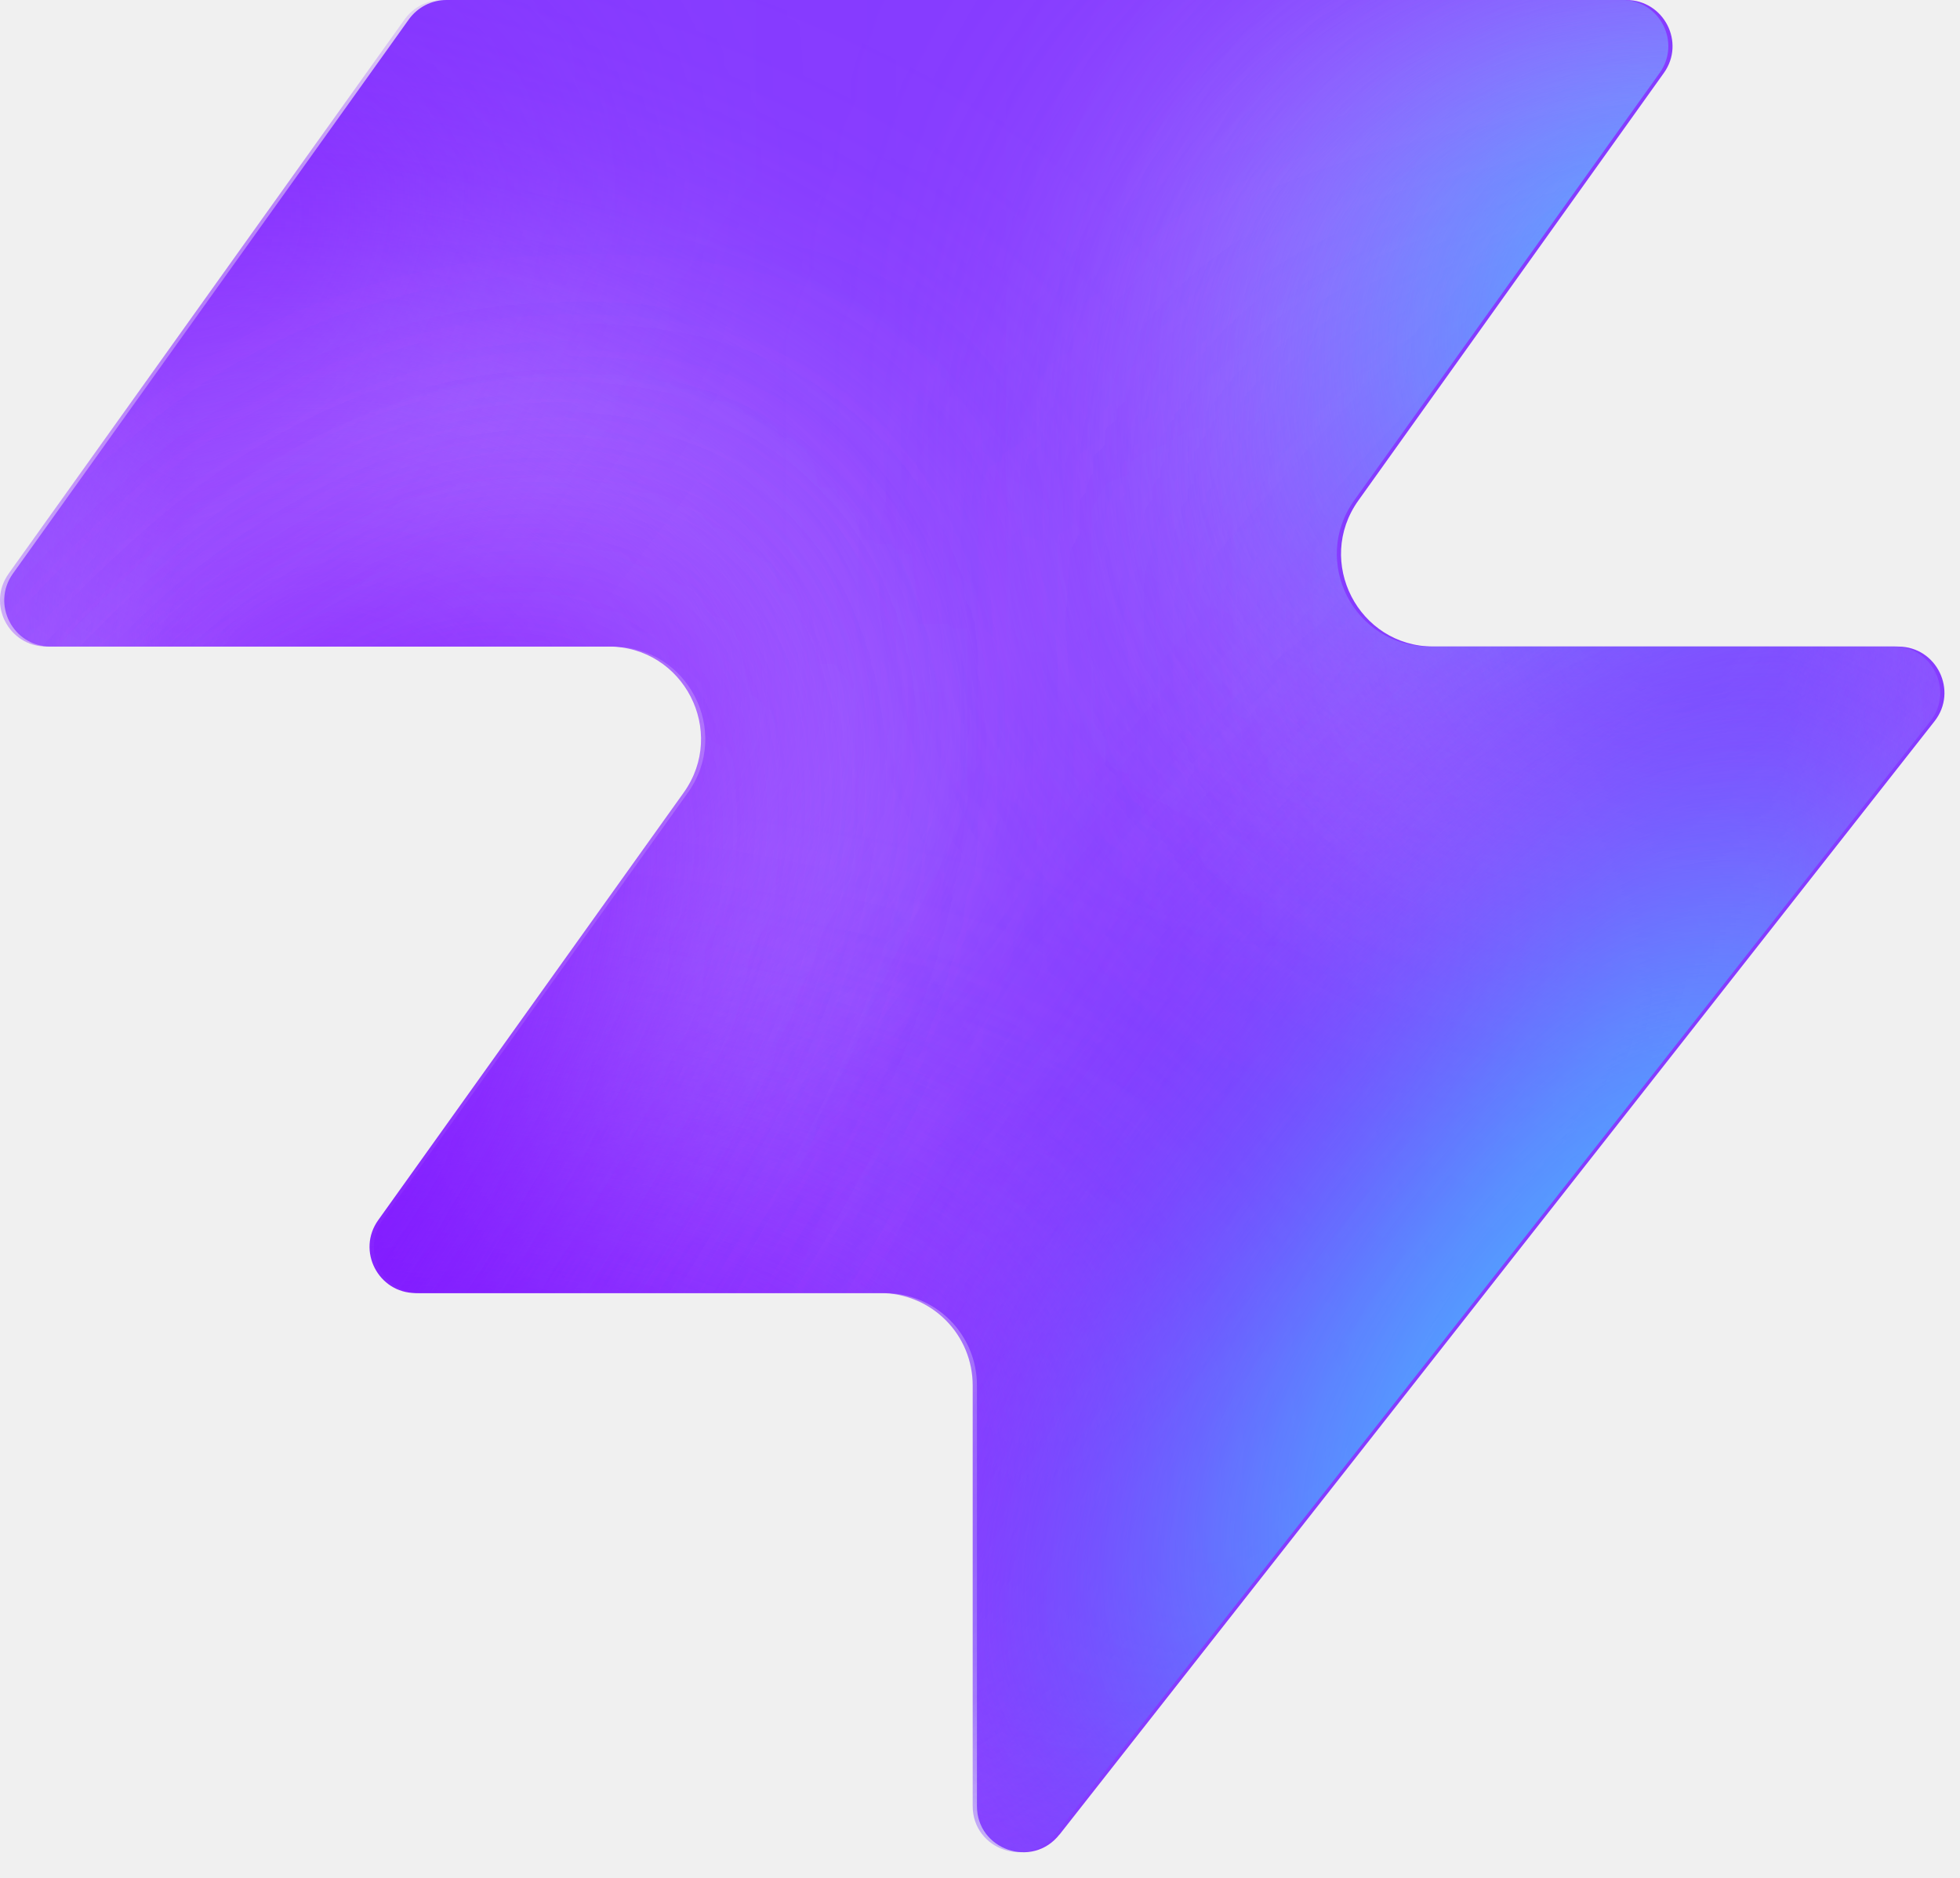
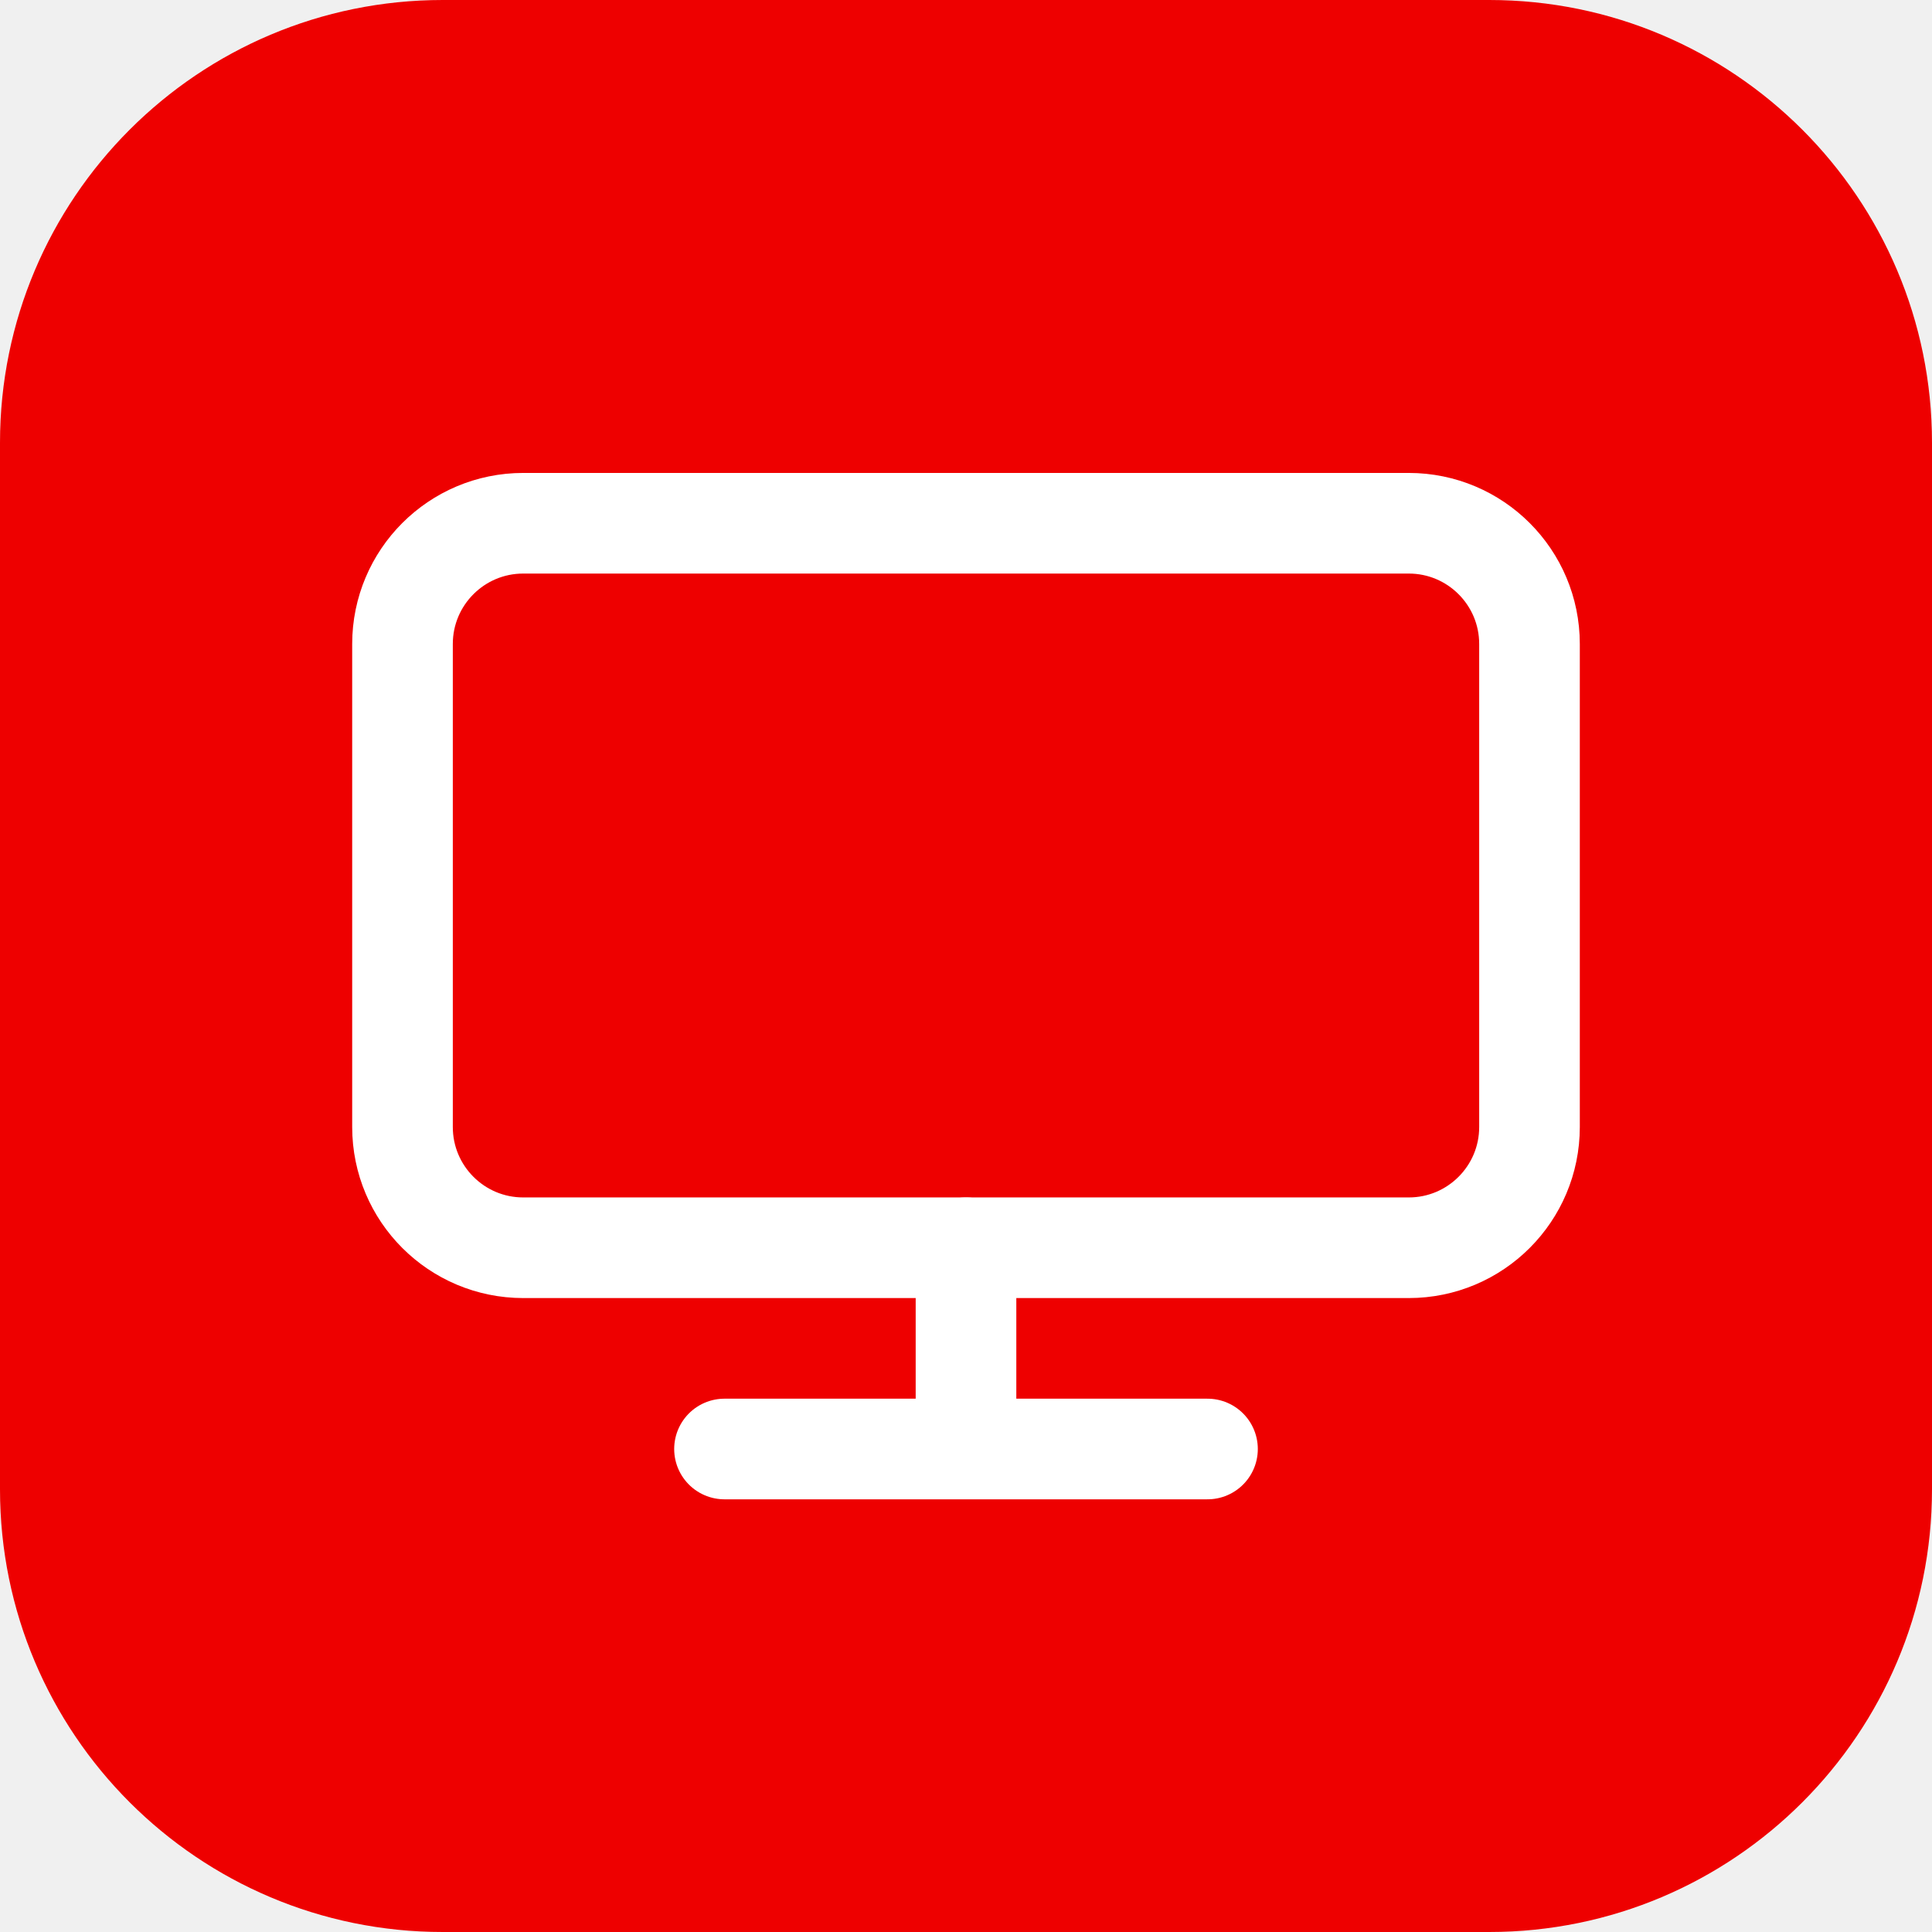
- <svg xmlns="http://www.w3.org/2000/svg" width="48" height="46" fill="none" viewBox="0 0 48 46">
-   <path fill="#863bff" d="M25.946 44.938c-.664.845-2.021.375-2.021-.698V33.937a2.26 2.26 0 0 0-2.262-2.262H10.287c-.92 0-1.456-1.04-.92-1.788l7.48-10.471c1.07-1.497 0-3.578-1.842-3.578H1.237c-.92 0-1.456-1.04-.92-1.788L10.013.474c.214-.297.556-.474.92-.474h28.894c.92 0 1.456 1.04.92 1.788l-7.48 10.471c-1.07 1.498 0 3.579 1.842 3.579h11.377c.943 0 1.473 1.088.89 1.83L25.947 44.94z" style="fill:#863bff;fill:color(display-p3 .525 .23 1);fill-opacity:1" />
-   <mask id="a" width="48" height="46" x="0" y="0" maskUnits="userSpaceOnUse" style="mask-type:alpha">
-     <path fill="#000" d="M25.842 44.938c-.664.844-2.021.375-2.021-.698V33.937a2.26 2.26 0 0 0-2.262-2.262H10.183c-.92 0-1.456-1.04-.92-1.788l7.48-10.471c1.07-1.498 0-3.579-1.842-3.579H1.133c-.92 0-1.456-1.04-.92-1.787L9.91.473c.214-.297.556-.474.92-.474h28.894c.92 0 1.456 1.04.92 1.788l-7.48 10.471c-1.07 1.498 0 3.578 1.842 3.578h11.377c.943 0 1.473 1.088.89 1.832L25.843 44.94z" style="fill:#000;fill-opacity:1" />
-   </mask>
-   <g mask="url(#a)">
-     <g filter="url(#b)">
-       <ellipse cx="5.508" cy="14.704" fill="#ede6ff" rx="5.508" ry="14.704" style="fill:#ede6ff;fill:color(display-p3 .927 .903 1);fill-opacity:1" transform="matrix(.00324 1 1 -.00324 -4.47 31.516)" />
-     </g>
-     <g filter="url(#c)">
-       <ellipse cx="10.399" cy="29.851" fill="#ede6ff" rx="10.399" ry="29.851" style="fill:#ede6ff;fill:color(display-p3 .927 .903 1);fill-opacity:1" transform="matrix(.00324 1 1 -.00324 -39.328 7.883)" />
-     </g>
-     <g filter="url(#d)">
-       <ellipse cx="5.508" cy="30.487" fill="#7e14ff" rx="5.508" ry="30.487" style="fill:#7e14ff;fill:color(display-p3 .492 .077 1);fill-opacity:1" transform="rotate(89.814 -25.913 -14.639)scale(1 -1)" />
-     </g>
-     <g filter="url(#e)">
-       <ellipse cx="5.508" cy="30.599" fill="#7e14ff" rx="5.508" ry="30.599" style="fill:#7e14ff;fill:color(display-p3 .492 .077 1);fill-opacity:1" transform="rotate(89.814 -32.644 -3.334)scale(1 -1)" />
-     </g>
-     <g filter="url(#f)">
-       <ellipse cx="5.508" cy="30.599" fill="#7e14ff" rx="5.508" ry="30.599" style="fill:#7e14ff;fill:color(display-p3 .492 .077 1);fill-opacity:1" transform="matrix(.00324 1 1 -.00324 -34.34 30.47)" />
-     </g>
-     <g filter="url(#g)">
-       <ellipse cx="14.072" cy="22.078" fill="#ede6ff" rx="14.072" ry="22.078" style="fill:#ede6ff;fill:color(display-p3 .927 .903 1);fill-opacity:1" transform="rotate(93.35 24.506 48.493)scale(-1 1)" />
-     </g>
-     <g filter="url(#h)">
-       <ellipse cx="3.47" cy="21.501" fill="#7e14ff" rx="3.47" ry="21.501" style="fill:#7e14ff;fill:color(display-p3 .492 .077 1);fill-opacity:1" transform="rotate(89.009 28.708 47.59)scale(-1 1)" />
-     </g>
-     <g filter="url(#i)">
-       <ellipse cx="3.47" cy="21.501" fill="#7e14ff" rx="3.47" ry="21.501" style="fill:#7e14ff;fill:color(display-p3 .492 .077 1);fill-opacity:1" transform="rotate(89.009 28.708 47.59)scale(-1 1)" />
-     </g>
-     <g filter="url(#j)">
-       <ellipse cx=".387" cy="8.972" fill="#7e14ff" rx="4.407" ry="29.108" style="fill:#7e14ff;fill:color(display-p3 .492 .077 1);fill-opacity:1" transform="rotate(39.51 .387 8.972)" />
-     </g>
-     <g filter="url(#k)">
-       <ellipse cx="47.523" cy="-6.092" fill="#7e14ff" rx="4.407" ry="29.108" style="fill:#7e14ff;fill:color(display-p3 .492 .077 1);fill-opacity:1" transform="rotate(37.892 47.523 -6.092)" />
-     </g>
-     <g filter="url(#l)">
-       <ellipse cx="41.412" cy="6.333" fill="#47bfff" rx="5.971" ry="9.665" style="fill:#47bfff;fill:color(display-p3 .28 .748 1);fill-opacity:1" transform="rotate(37.892 41.412 6.333)" />
-     </g>
-     <g filter="url(#m)">
-       <ellipse cx="-1.879" cy="38.332" fill="#7e14ff" rx="4.407" ry="29.108" style="fill:#7e14ff;fill:color(display-p3 .492 .077 1);fill-opacity:1" transform="rotate(37.892 -1.88 38.332)" />
-     </g>
-     <g filter="url(#n)">
-       <ellipse cx="-1.879" cy="38.332" fill="#7e14ff" rx="4.407" ry="29.108" style="fill:#7e14ff;fill:color(display-p3 .492 .077 1);fill-opacity:1" transform="rotate(37.892 -1.88 38.332)" />
-     </g>
-     <g filter="url(#o)">
-       <ellipse cx="35.651" cy="29.907" fill="#7e14ff" rx="4.407" ry="29.108" style="fill:#7e14ff;fill:color(display-p3 .492 .077 1);fill-opacity:1" transform="rotate(37.892 35.651 29.907)" />
-     </g>
-     <g filter="url(#p)">
-       <ellipse cx="38.418" cy="32.4" fill="#47bfff" rx="5.971" ry="15.297" style="fill:#47bfff;fill:color(display-p3 .28 .748 1);fill-opacity:1" transform="rotate(37.892 38.418 32.4)" />
-     </g>
-   </g>
-   <defs>
-     <filter id="b" width="60.045" height="41.654" x="-19.77" y="16.149" color-interpolation-filters="sRGB" filterUnits="userSpaceOnUse">
-       <feFlood flood-opacity="0" result="BackgroundImageFix" />
-       <feBlend in="SourceGraphic" in2="BackgroundImageFix" result="shape" />
-       <feGaussianBlur result="effect1_foregroundBlur_2002_17158" stdDeviation="7.659" />
-     </filter>
-     <filter id="c" width="90.34" height="51.437" x="-54.613" y="-7.533" color-interpolation-filters="sRGB" filterUnits="userSpaceOnUse">
-       <feFlood flood-opacity="0" result="BackgroundImageFix" />
-       <feBlend in="SourceGraphic" in2="BackgroundImageFix" result="shape" />
-       <feGaussianBlur result="effect1_foregroundBlur_2002_17158" stdDeviation="7.659" />
-     </filter>
-     <filter id="d" width="79.355" height="29.4" x="-49.64" y="2.03" color-interpolation-filters="sRGB" filterUnits="userSpaceOnUse">
-       <feFlood flood-opacity="0" result="BackgroundImageFix" />
-       <feBlend in="SourceGraphic" in2="BackgroundImageFix" result="shape" />
-       <feGaussianBlur result="effect1_foregroundBlur_2002_17158" stdDeviation="4.596" />
-     </filter>
-     <filter id="e" width="79.579" height="29.4" x="-45.045" y="20.029" color-interpolation-filters="sRGB" filterUnits="userSpaceOnUse">
-       <feFlood flood-opacity="0" result="BackgroundImageFix" />
-       <feBlend in="SourceGraphic" in2="BackgroundImageFix" result="shape" />
-       <feGaussianBlur result="effect1_foregroundBlur_2002_17158" stdDeviation="4.596" />
-     </filter>
-     <filter id="f" width="79.579" height="29.4" x="-43.513" y="21.178" color-interpolation-filters="sRGB" filterUnits="userSpaceOnUse">
-       <feFlood flood-opacity="0" result="BackgroundImageFix" />
-       <feBlend in="SourceGraphic" in2="BackgroundImageFix" result="shape" />
-       <feGaussianBlur result="effect1_foregroundBlur_2002_17158" stdDeviation="4.596" />
-     </filter>
-     <filter id="g" width="74.749" height="58.852" x="15.756" y="-17.901" color-interpolation-filters="sRGB" filterUnits="userSpaceOnUse">
-       <feFlood flood-opacity="0" result="BackgroundImageFix" />
-       <feBlend in="SourceGraphic" in2="BackgroundImageFix" result="shape" />
-       <feGaussianBlur result="effect1_foregroundBlur_2002_17158" stdDeviation="7.659" />
-     </filter>
-     <filter id="h" width="61.377" height="25.362" x="23.548" y="2.284" color-interpolation-filters="sRGB" filterUnits="userSpaceOnUse">
-       <feFlood flood-opacity="0" result="BackgroundImageFix" />
-       <feBlend in="SourceGraphic" in2="BackgroundImageFix" result="shape" />
-       <feGaussianBlur result="effect1_foregroundBlur_2002_17158" stdDeviation="4.596" />
-     </filter>
-     <filter id="i" width="61.377" height="25.362" x="23.548" y="2.284" color-interpolation-filters="sRGB" filterUnits="userSpaceOnUse">
-       <feFlood flood-opacity="0" result="BackgroundImageFix" />
-       <feBlend in="SourceGraphic" in2="BackgroundImageFix" result="shape" />
-       <feGaussianBlur result="effect1_foregroundBlur_2002_17158" stdDeviation="4.596" />
-     </filter>
-     <filter id="j" width="56.045" height="63.649" x="-27.636" y="-22.853" color-interpolation-filters="sRGB" filterUnits="userSpaceOnUse">
-       <feFlood flood-opacity="0" result="BackgroundImageFix" />
-       <feBlend in="SourceGraphic" in2="BackgroundImageFix" result="shape" />
-       <feGaussianBlur result="effect1_foregroundBlur_2002_17158" stdDeviation="4.596" />
-     </filter>
-     <filter id="k" width="54.814" height="64.646" x="20.116" y="-38.415" color-interpolation-filters="sRGB" filterUnits="userSpaceOnUse">
-       <feFlood flood-opacity="0" result="BackgroundImageFix" />
-       <feBlend in="SourceGraphic" in2="BackgroundImageFix" result="shape" />
-       <feGaussianBlur result="effect1_foregroundBlur_2002_17158" stdDeviation="4.596" />
-     </filter>
-     <filter id="l" width="33.541" height="35.313" x="24.641" y="-11.323" color-interpolation-filters="sRGB" filterUnits="userSpaceOnUse">
-       <feFlood flood-opacity="0" result="BackgroundImageFix" />
-       <feBlend in="SourceGraphic" in2="BackgroundImageFix" result="shape" />
-       <feGaussianBlur result="effect1_foregroundBlur_2002_17158" stdDeviation="4.596" />
-     </filter>
-     <filter id="m" width="54.814" height="64.646" x="-29.286" y="6.009" color-interpolation-filters="sRGB" filterUnits="userSpaceOnUse">
-       <feFlood flood-opacity="0" result="BackgroundImageFix" />
-       <feBlend in="SourceGraphic" in2="BackgroundImageFix" result="shape" />
-       <feGaussianBlur result="effect1_foregroundBlur_2002_17158" stdDeviation="4.596" />
-     </filter>
-     <filter id="n" width="54.814" height="64.646" x="-29.286" y="6.009" color-interpolation-filters="sRGB" filterUnits="userSpaceOnUse">
-       <feFlood flood-opacity="0" result="BackgroundImageFix" />
-       <feBlend in="SourceGraphic" in2="BackgroundImageFix" result="shape" />
-       <feGaussianBlur result="effect1_foregroundBlur_2002_17158" stdDeviation="4.596" />
-     </filter>
-     <filter id="o" width="54.814" height="64.646" x="8.244" y="-2.416" color-interpolation-filters="sRGB" filterUnits="userSpaceOnUse">
-       <feFlood flood-opacity="0" result="BackgroundImageFix" />
-       <feBlend in="SourceGraphic" in2="BackgroundImageFix" result="shape" />
-       <feGaussianBlur result="effect1_foregroundBlur_2002_17158" stdDeviation="4.596" />
-     </filter>
-     <filter id="p" width="39.409" height="43.623" x="18.713" y="10.588" color-interpolation-filters="sRGB" filterUnits="userSpaceOnUse">
-       <feFlood flood-opacity="0" result="BackgroundImageFix" />
-       <feBlend in="SourceGraphic" in2="BackgroundImageFix" result="shape" />
-       <feGaussianBlur result="effect1_foregroundBlur_2002_17158" stdDeviation="4.596" />
-     </filter>
-   </defs>
+ <svg xmlns="http://www.w3.org/2000/svg" viewBox="0 0 48 48" role="img" aria-label="Clínica del PC">
+   <rect width="48" height="48" rx="11" fill="#EE0000" />
+   <rect x="10" y="13" width="28" height="18" rx="3" fill="none" stroke="#FFFFFF" stroke-width="2.5" />
+   <path d="M18 36h12M24 31v5" fill="none" stroke="#FFFFFF" stroke-width="2.5" stroke-linecap="round" />
</svg>
